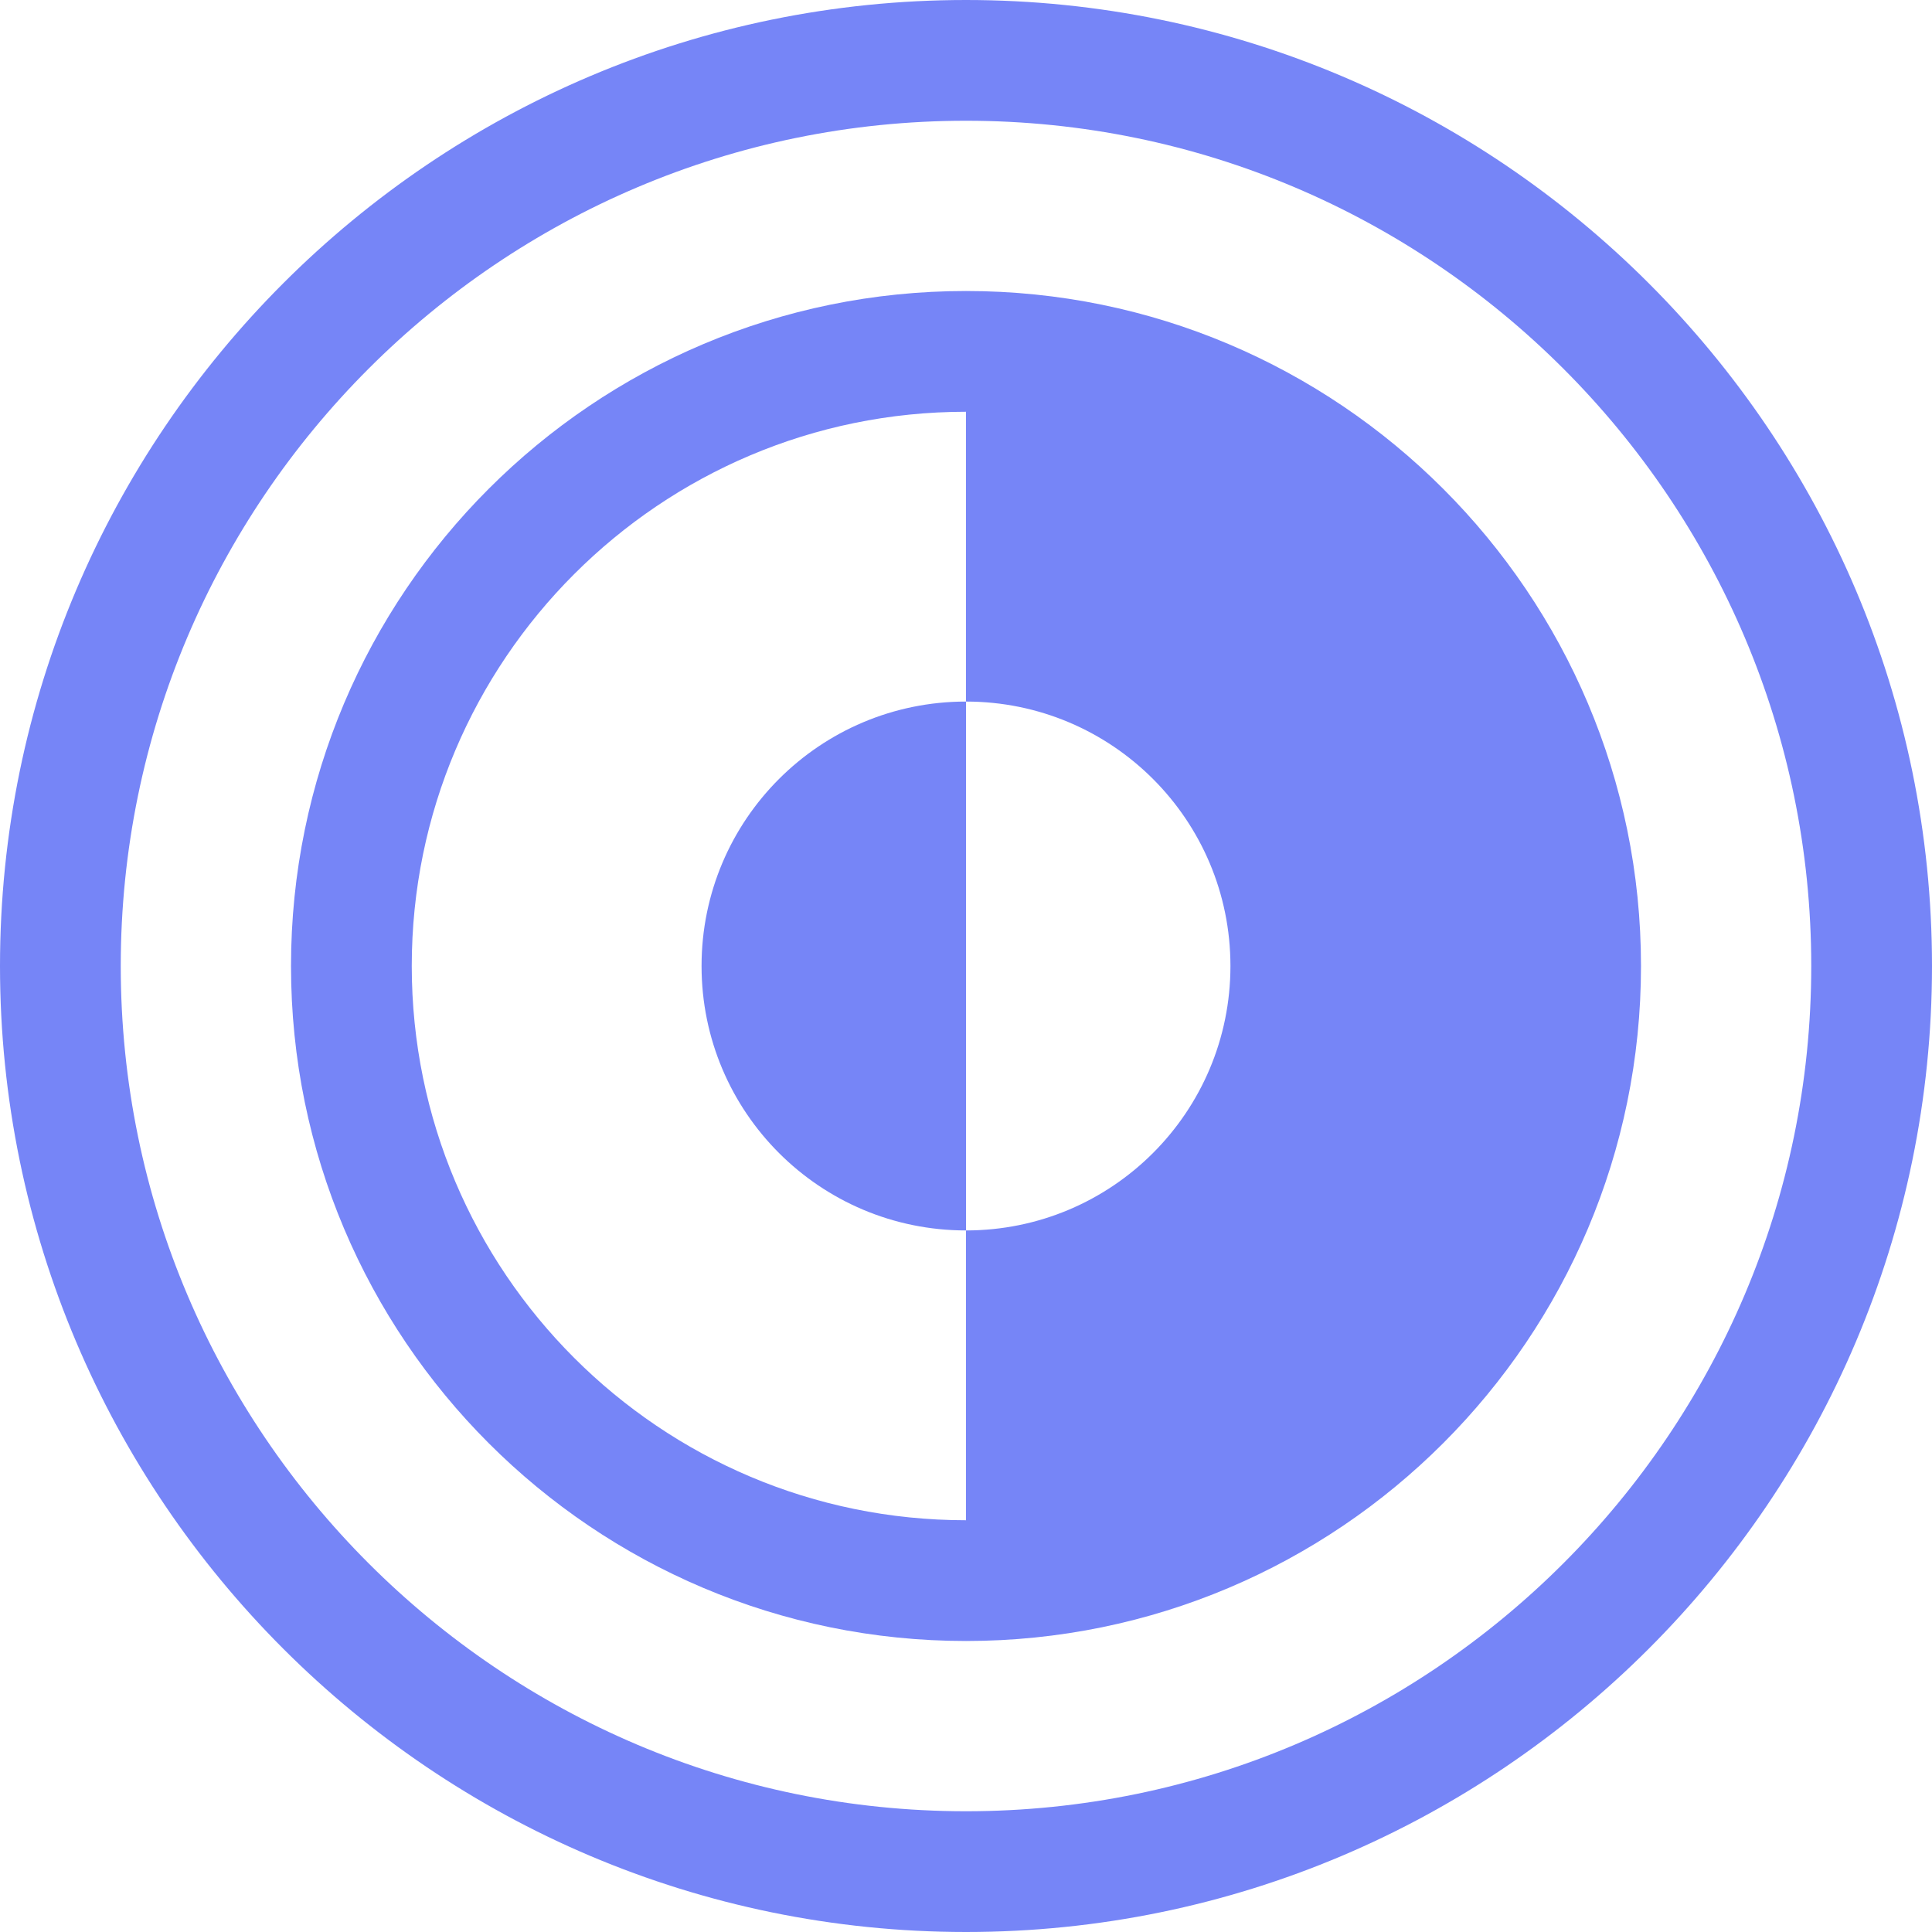
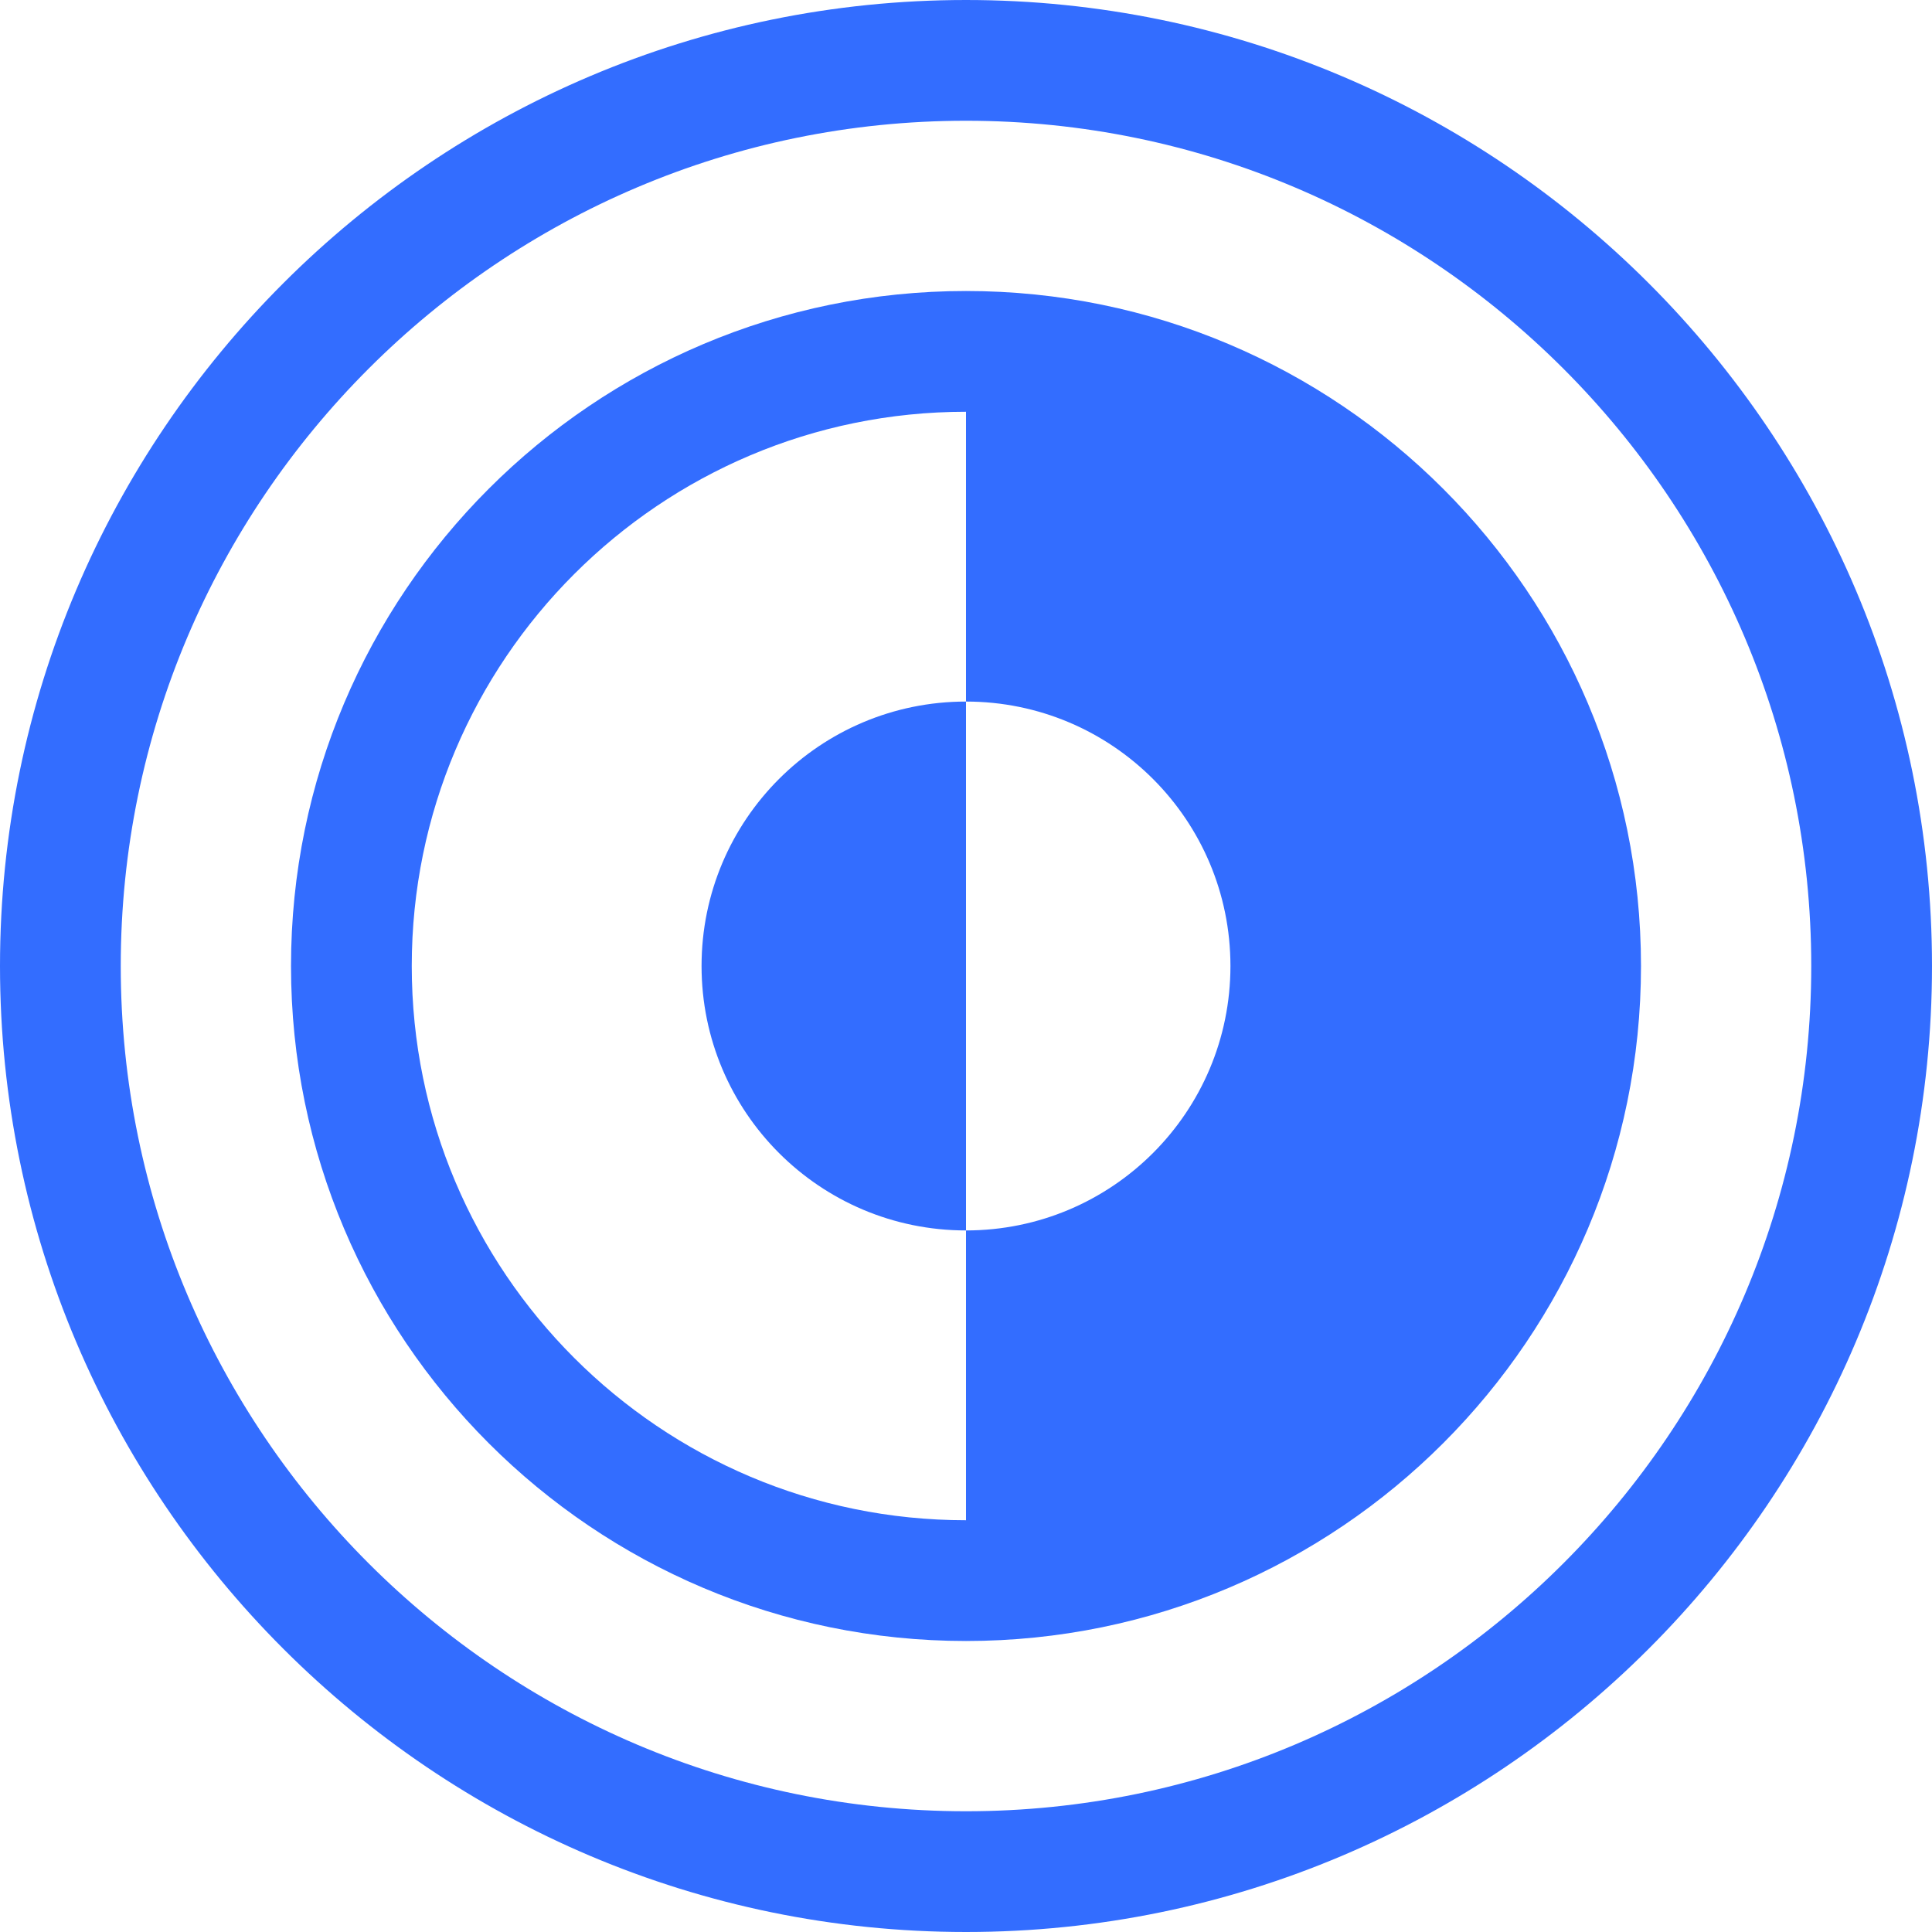
<svg xmlns="http://www.w3.org/2000/svg" id="Layer_2" data-name="Layer 2" viewBox="0 0 32 32">
  <defs>
    <style>
			.cls-1 {
- 				fill: #7685f7;
+ 				fill: #336dff;
			}

			.cls-2 {
				fill: none;
- 				stroke: #7685f7;
+ 				stroke: #336dff;
				stroke-miterlimit: 10;
				stroke-width: 2px;
			}
		</style>
  </defs>
  <g id="Layer_1_copy_2" data-name="Layer 1 copy 2">
    <g>
      <path class="cls-2" d="M16,31c-8.27,0-15-6.73-15-15S7.73,1,16,1s15,6.73,15,15-6.73,15-15,15Z" />
      <g>
        <g>
          <path class="cls-1" d="M11.62,16c0,2.42,1.96,4.38,4.38,4.38v-8.76c-2.42,0-4.38,1.96-4.38,4.38Z" />
          <path class="cls-1" d="M16,4.82v6.8c2.42,0,4.38,1.96,4.38,4.38s-1.96,4.38-4.38,4.38v6.8c6.17,0,11.18-5.01,11.18-11.18s-5.01-11.18-11.18-11.18Z" />
        </g>
        <path class="cls-2" d="M16,5.82c-5.62,0-10.18,4.56-10.18,10.18s4.56,10.18,10.18,10.18" />
      </g>
    </g>
  </g>
</svg>
